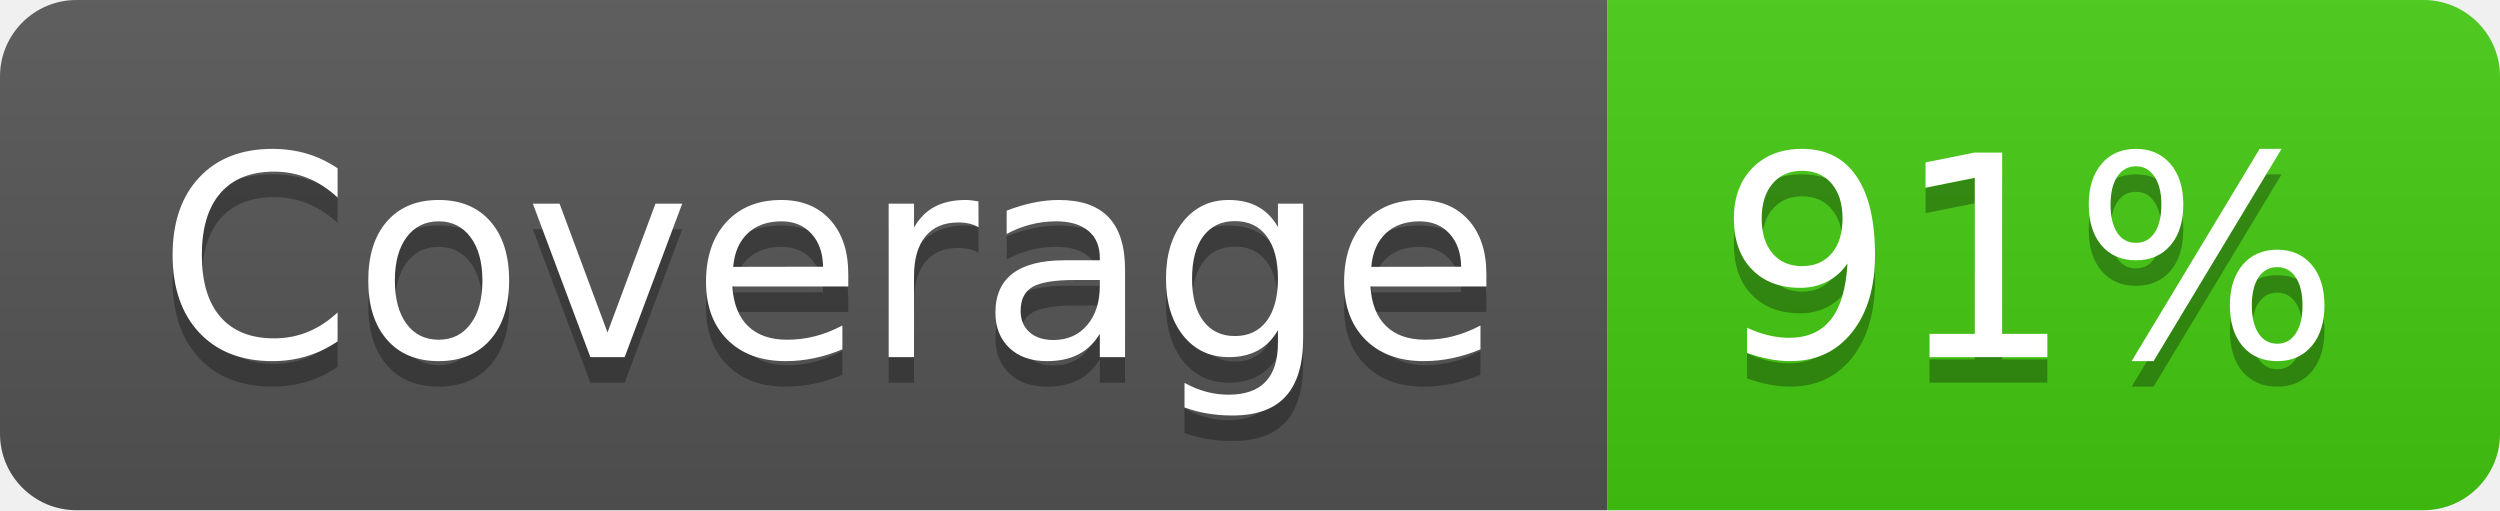
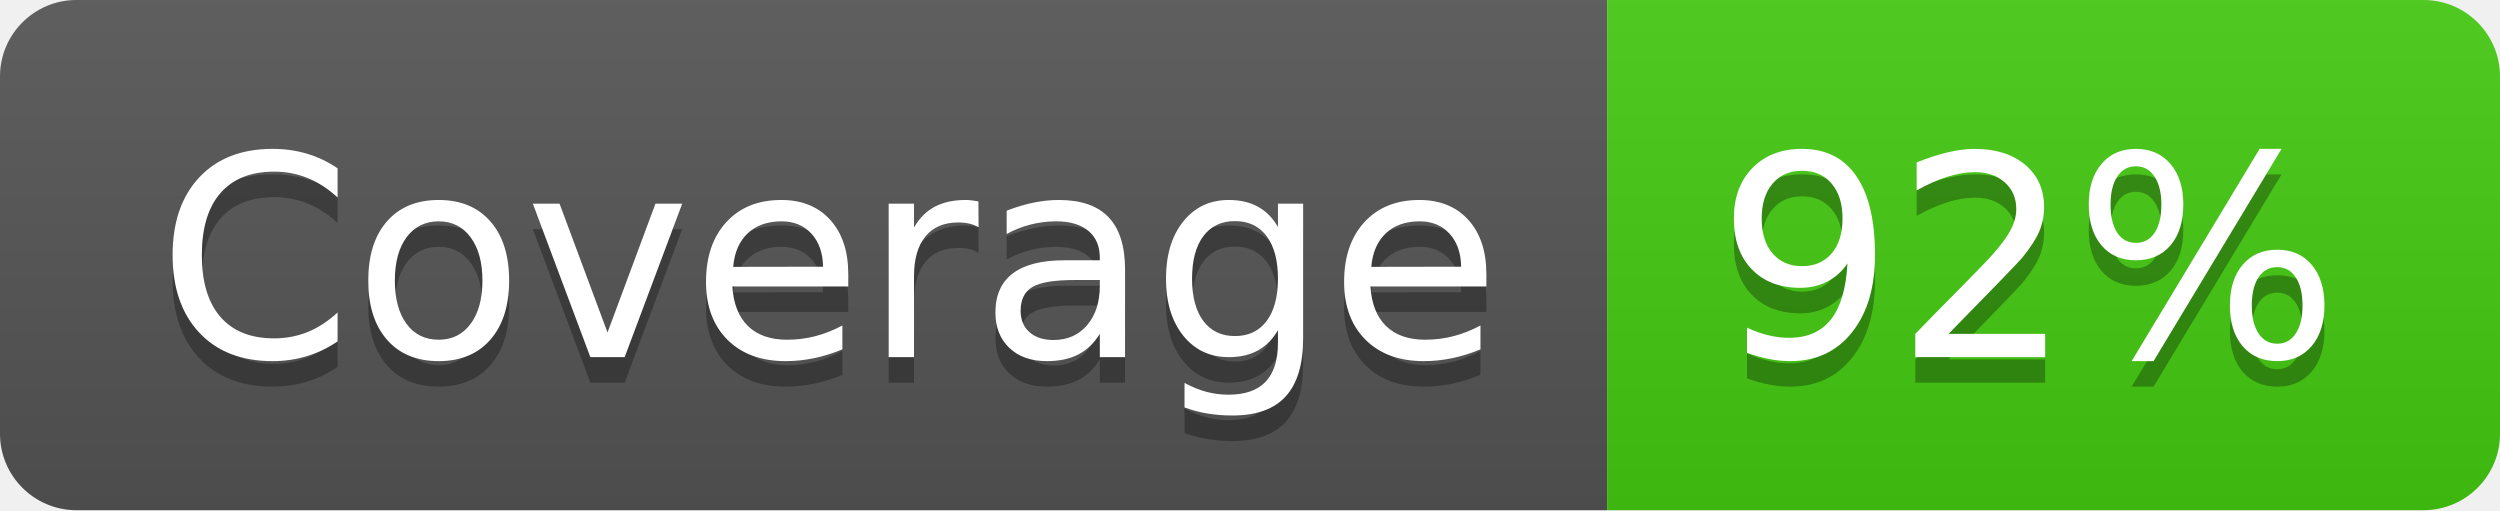
- <svg xmlns="http://www.w3.org/2000/svg" width="98" height="20" aria-label="Coverage: 91%">
+ <svg xmlns="http://www.w3.org/2000/svg" width="98" height="20" aria-label="Coverage: 92%">
  <linearGradient id="s" x2="0" y2="100%">
    <stop offset="0" stop-color="#bbb" stop-opacity=".1" />
    <stop offset="1" stop-opacity=".1" />
  </linearGradient>
  <clipPath id="r">
    <rect width="98" height="20" fill="#fff" rx="3" />
  </clipPath>
  <g clip-path="url(#r)">
    <path fill="#555" d="M0 0h63v20H0z" />
    <path fill="#4c1" d="M63 0h35v20H63z" />
    <path fill="url(#s)" d="M0 0h98v20H0z" />
  </g>
  <g fill="#fff" font-family="Verdana,Geneva,DejaVu Sans,sans-serif" font-size="110" text-anchor="middle" text-rendering="geometricPrecision">
    <text x="325" y="150" fill="#010101" fill-opacity=".3" aria-hidden="true" textLength="530" transform="scale(.1)">Coverage</text>
    <text x="325" y="140" textLength="530" transform="scale(.1)">Coverage</text>
-     <text x="795" y="150" fill="#010101" fill-opacity=".3" aria-hidden="true" textLength="250" transform="scale(.1)">91%</text>
-     <text x="795" y="140" textLength="250" transform="scale(.1)">91%</text>
+     <text x="795" y="150" fill="#010101" fill-opacity=".3" aria-hidden="true" textLength="250" transform="scale(.1)">92%</text>
+     <text x="795" y="140" textLength="250" transform="scale(.1)">92%</text>
  </g>
</svg>
